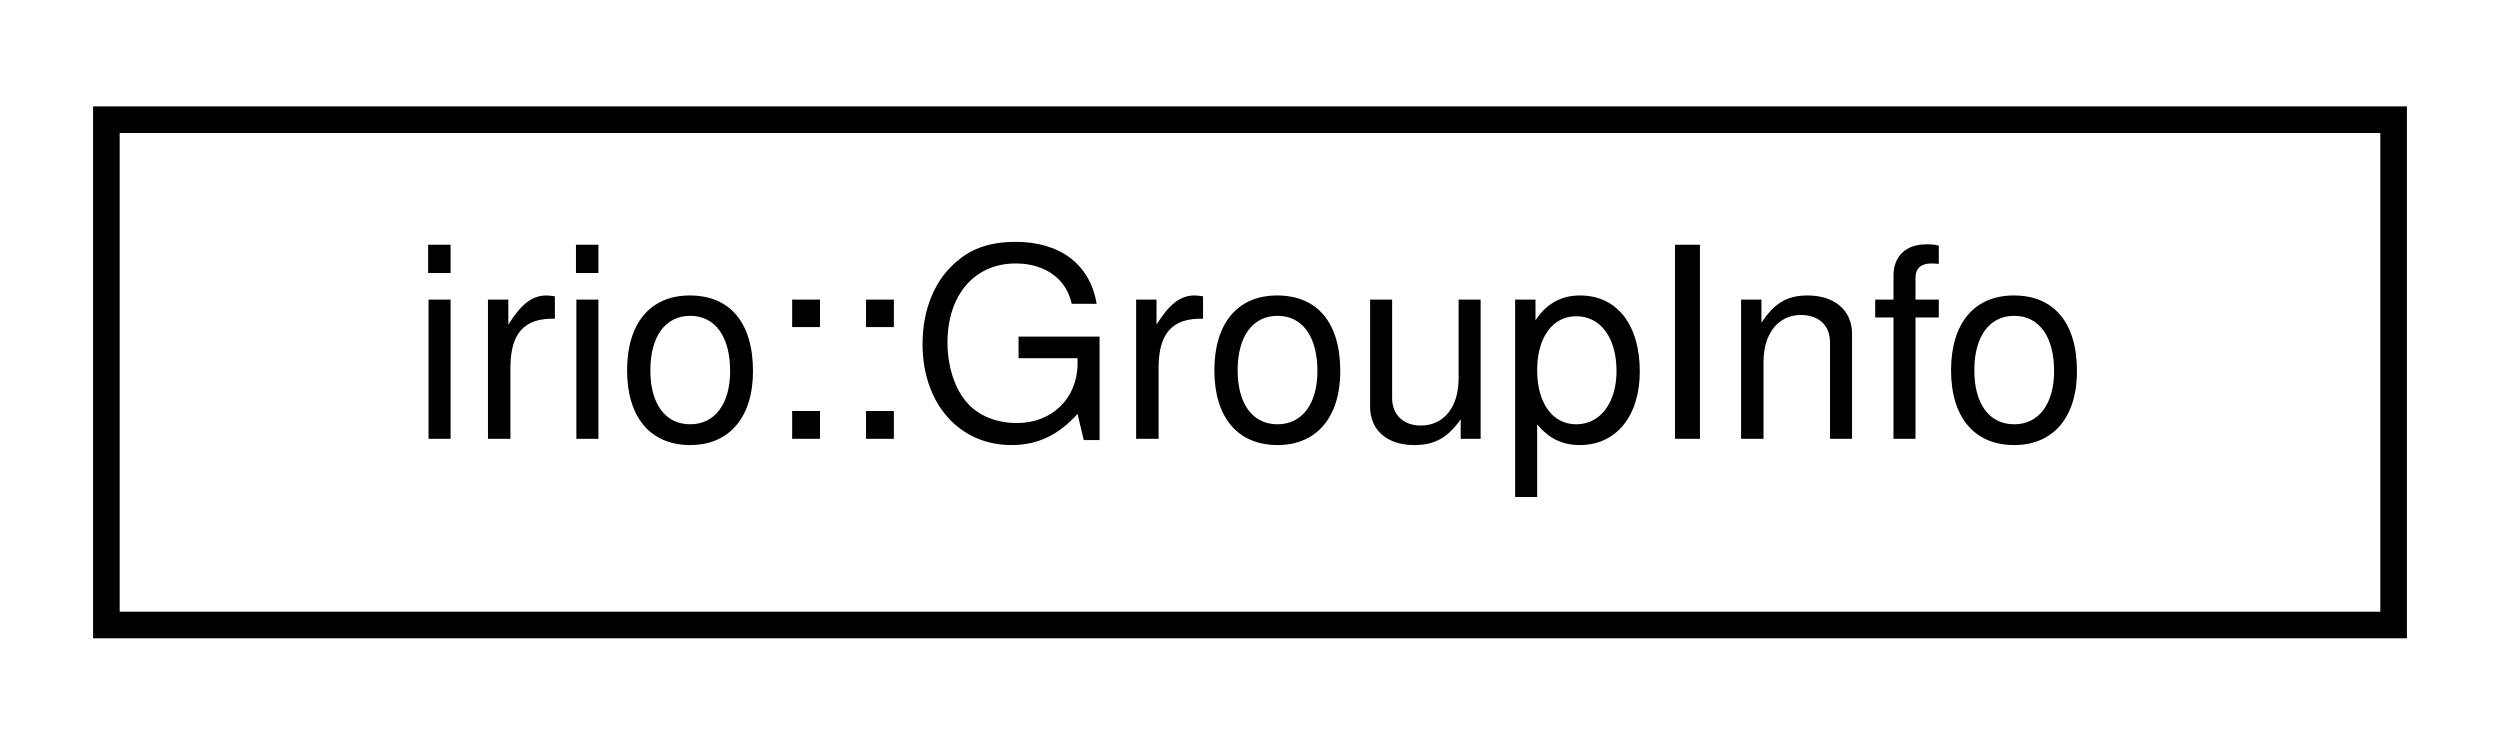
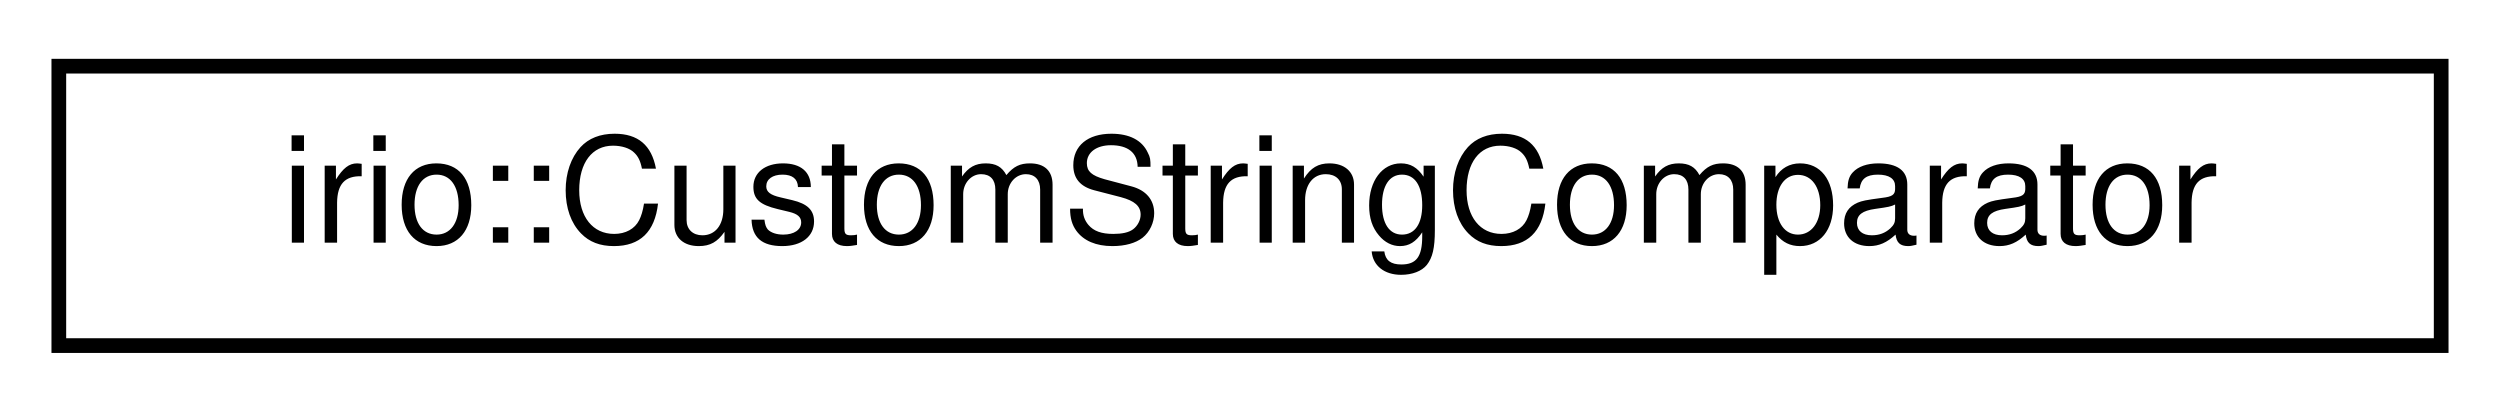
- <svg xmlns="http://www.w3.org/2000/svg" xmlns:xlink="http://www.w3.org/1999/xlink" width="94pt" height="28pt" viewBox="0.00 0.00 94.00 28.00">
+ <svg xmlns="http://www.w3.org/2000/svg" xmlns:xlink="http://www.w3.org/1999/xlink" width="170pt" height="28pt" viewBox="0.00 0.00 170.00 28.00">
  <g id="graph0" class="graph" transform="scale(1 1) rotate(0) translate(4 24)">
    <g id="node1" class="node">
      <g id="a_node1">
-         <a xlink:href="structirio_1_1GroupInfo.html" target="_top" xlink:title="Contains information about found, not found, and error resources for a group.">
-           <polygon fill="none" stroke="black" points="0,-0.5 0,-19.5 86,-19.5 86,-0.5 0,-0.5" />
-           <text text-anchor="middle" x="43" y="-7.5" font-family="Helvetica,sans-Serif" font-size="10.00">irio::GroupInfo</text>
+         <a xlink:href="structirio_1_1CustomStringComparator.html" target="_top" xlink:title="Custom string comparator for std::set.">
+           <polygon fill="none" stroke="black" points="0,-0.5 0,-19.5 162,-19.5 162,-0.5 0,-0.5" />
+           <text text-anchor="middle" x="81" y="-7.5" font-family="Helvetica,sans-Serif" font-size="10.00">irio::CustomStringComparator</text>
        </a>
      </g>
    </g>
  </g>
</svg>
